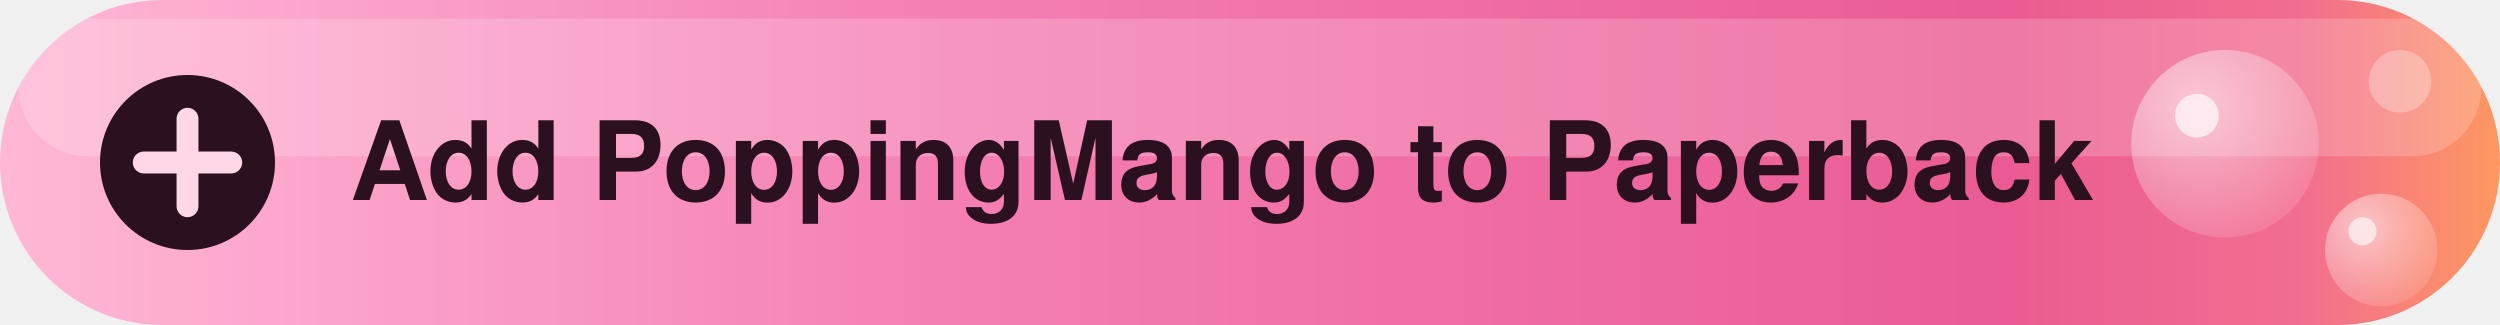
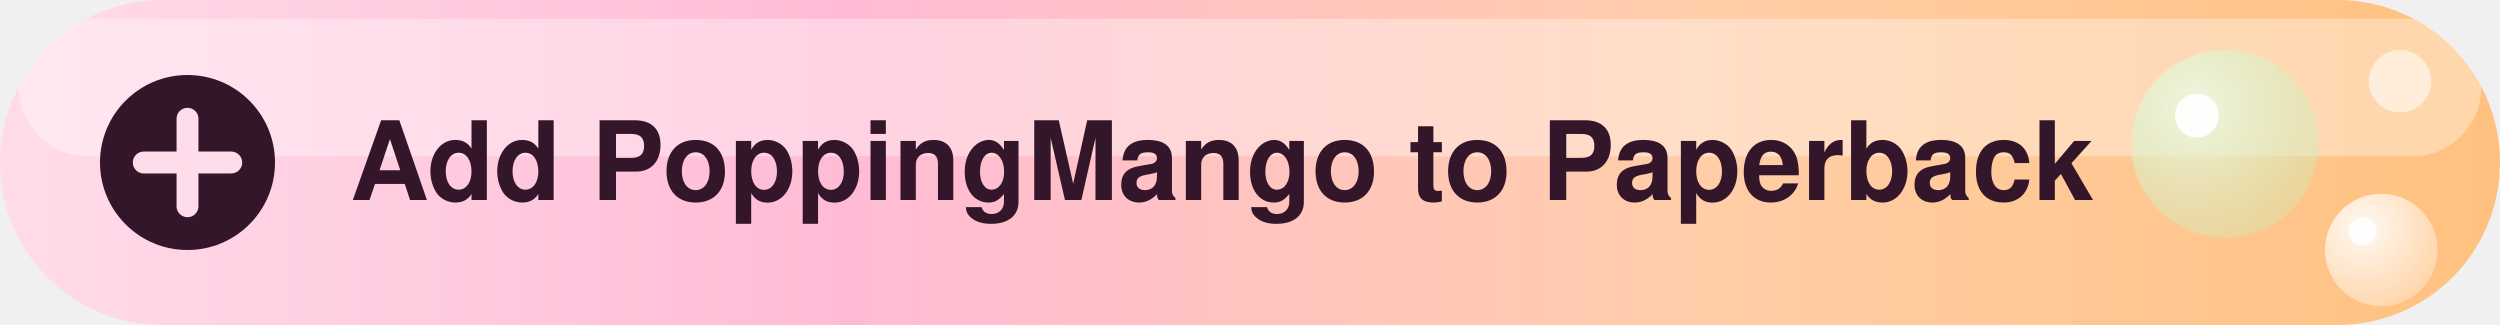
<svg xmlns="http://www.w3.org/2000/svg" width="800" height="104" viewBox="0 0 800 104" role="img" aria-label="Add PoppingMango to Paperback">
  <defs>
    <linearGradient id="btn" x1="0" y1="0" x2="1" y2="0">
-       <stop offset="0" stop-color="#ffb8d6" />
-       <stop offset="0.38" stop-color="#f47fb2" />
-       <stop offset="0.8" stop-color="#ea5b93" />
-       <stop offset="0.92" stop-color="#f26f8e" />
-       <stop offset="1" stop-color="#ff9a5e" />
+       <stop offset="0" stop-color="#ffdcea" />
+       <stop offset="0.34" stop-color="#ffbbd5" />
+       <stop offset="0.68" stop-color="#ffcda8" />
+       <stop offset="1" stop-color="#ffc17e" />
    </linearGradient>
    <radialGradient id="btnbubble" cx="0.34" cy="0.3" r="0.75">
-       <stop offset="0" stop-color="#ffffff" stop-opacity="0.55" />
-       <stop offset="1" stop-color="#ffffff" stop-opacity="0.12" />
+       <stop offset="0" stop-color="#ffffff" stop-opacity="0.9" />
+       <stop offset="1" stop-color="#ffffff" stop-opacity="0.32" />
+     </radialGradient>
+     <radialGradient id="btnmint" cx="0.34" cy="0.3" r="0.75">
+       <stop offset="0" stop-color="#eef8e2" stop-opacity="0.95" />
+       <stop offset="1" stop-color="#cfebb4" stop-opacity="0.4" />
    </radialGradient>
    <clipPath id="btnclip">
      <rect x="0" y="0" width="800" height="104" rx="52" />
    </clipPath>
  </defs>
  <rect x="0" y="0" width="800" height="104" rx="52" fill="url(#btn)" />
  <g clip-path="url(#btnclip)">
-     <rect x="6" y="6" width="788" height="44" rx="22" fill="#ffffff" opacity="0.18" />
-     <circle cx="712" cy="46" r="30" fill="url(#btnbubble)" />
-     <circle cx="703" cy="37" r="7" fill="#ffffff" opacity="0.65" />
+     <rect x="6" y="6" width="788" height="44" rx="22" fill="#ffffff" opacity="0.34" />
+     <circle cx="712" cy="46" r="30" fill="url(#btnmint)" />
+     <circle cx="703" cy="37" r="7" fill="#ffffff" opacity="0.95" />
    <circle cx="762" cy="80" r="18" fill="url(#btnbubble)" />
-     <circle cx="756" cy="74" r="4.5" fill="#ffffff" opacity="0.6" />
-     <circle cx="768" cy="26" r="10" fill="#ffffff" opacity="0.28" />
+     <circle cx="756" cy="74" r="4.5" fill="#ffffff" opacity="0.9" />
+     <circle cx="768" cy="26" r="10" fill="#ffffff" opacity="0.55" />
  </g>
-   <circle cx="60" cy="52" r="28" fill="#2b1020" />
-   <path d="M60 38 v28 M46 52 h28" stroke="#ffd7e6" stroke-width="7" stroke-linecap="round" />
-   <text x="112" y="64" text-anchor="start" font-family="-apple-system, 'Segoe UI', Helvetica, Arial, sans-serif" font-size="35" font-weight="800" fill="#2b1020">Add PoppingMango to Paperback</text>
+   <circle cx="60" cy="52" r="28" fill="#33162a" />
+   <path d="M60 38 v28 M46 52 h28" stroke="#ffdcea" stroke-width="7" stroke-linecap="round" />
+   <text x="112" y="64" text-anchor="start" font-family="-apple-system, 'Segoe UI', Helvetica, Arial, sans-serif" font-size="35" font-weight="800" fill="#33162a">Add PoppingMango to Paperback</text>
</svg>
